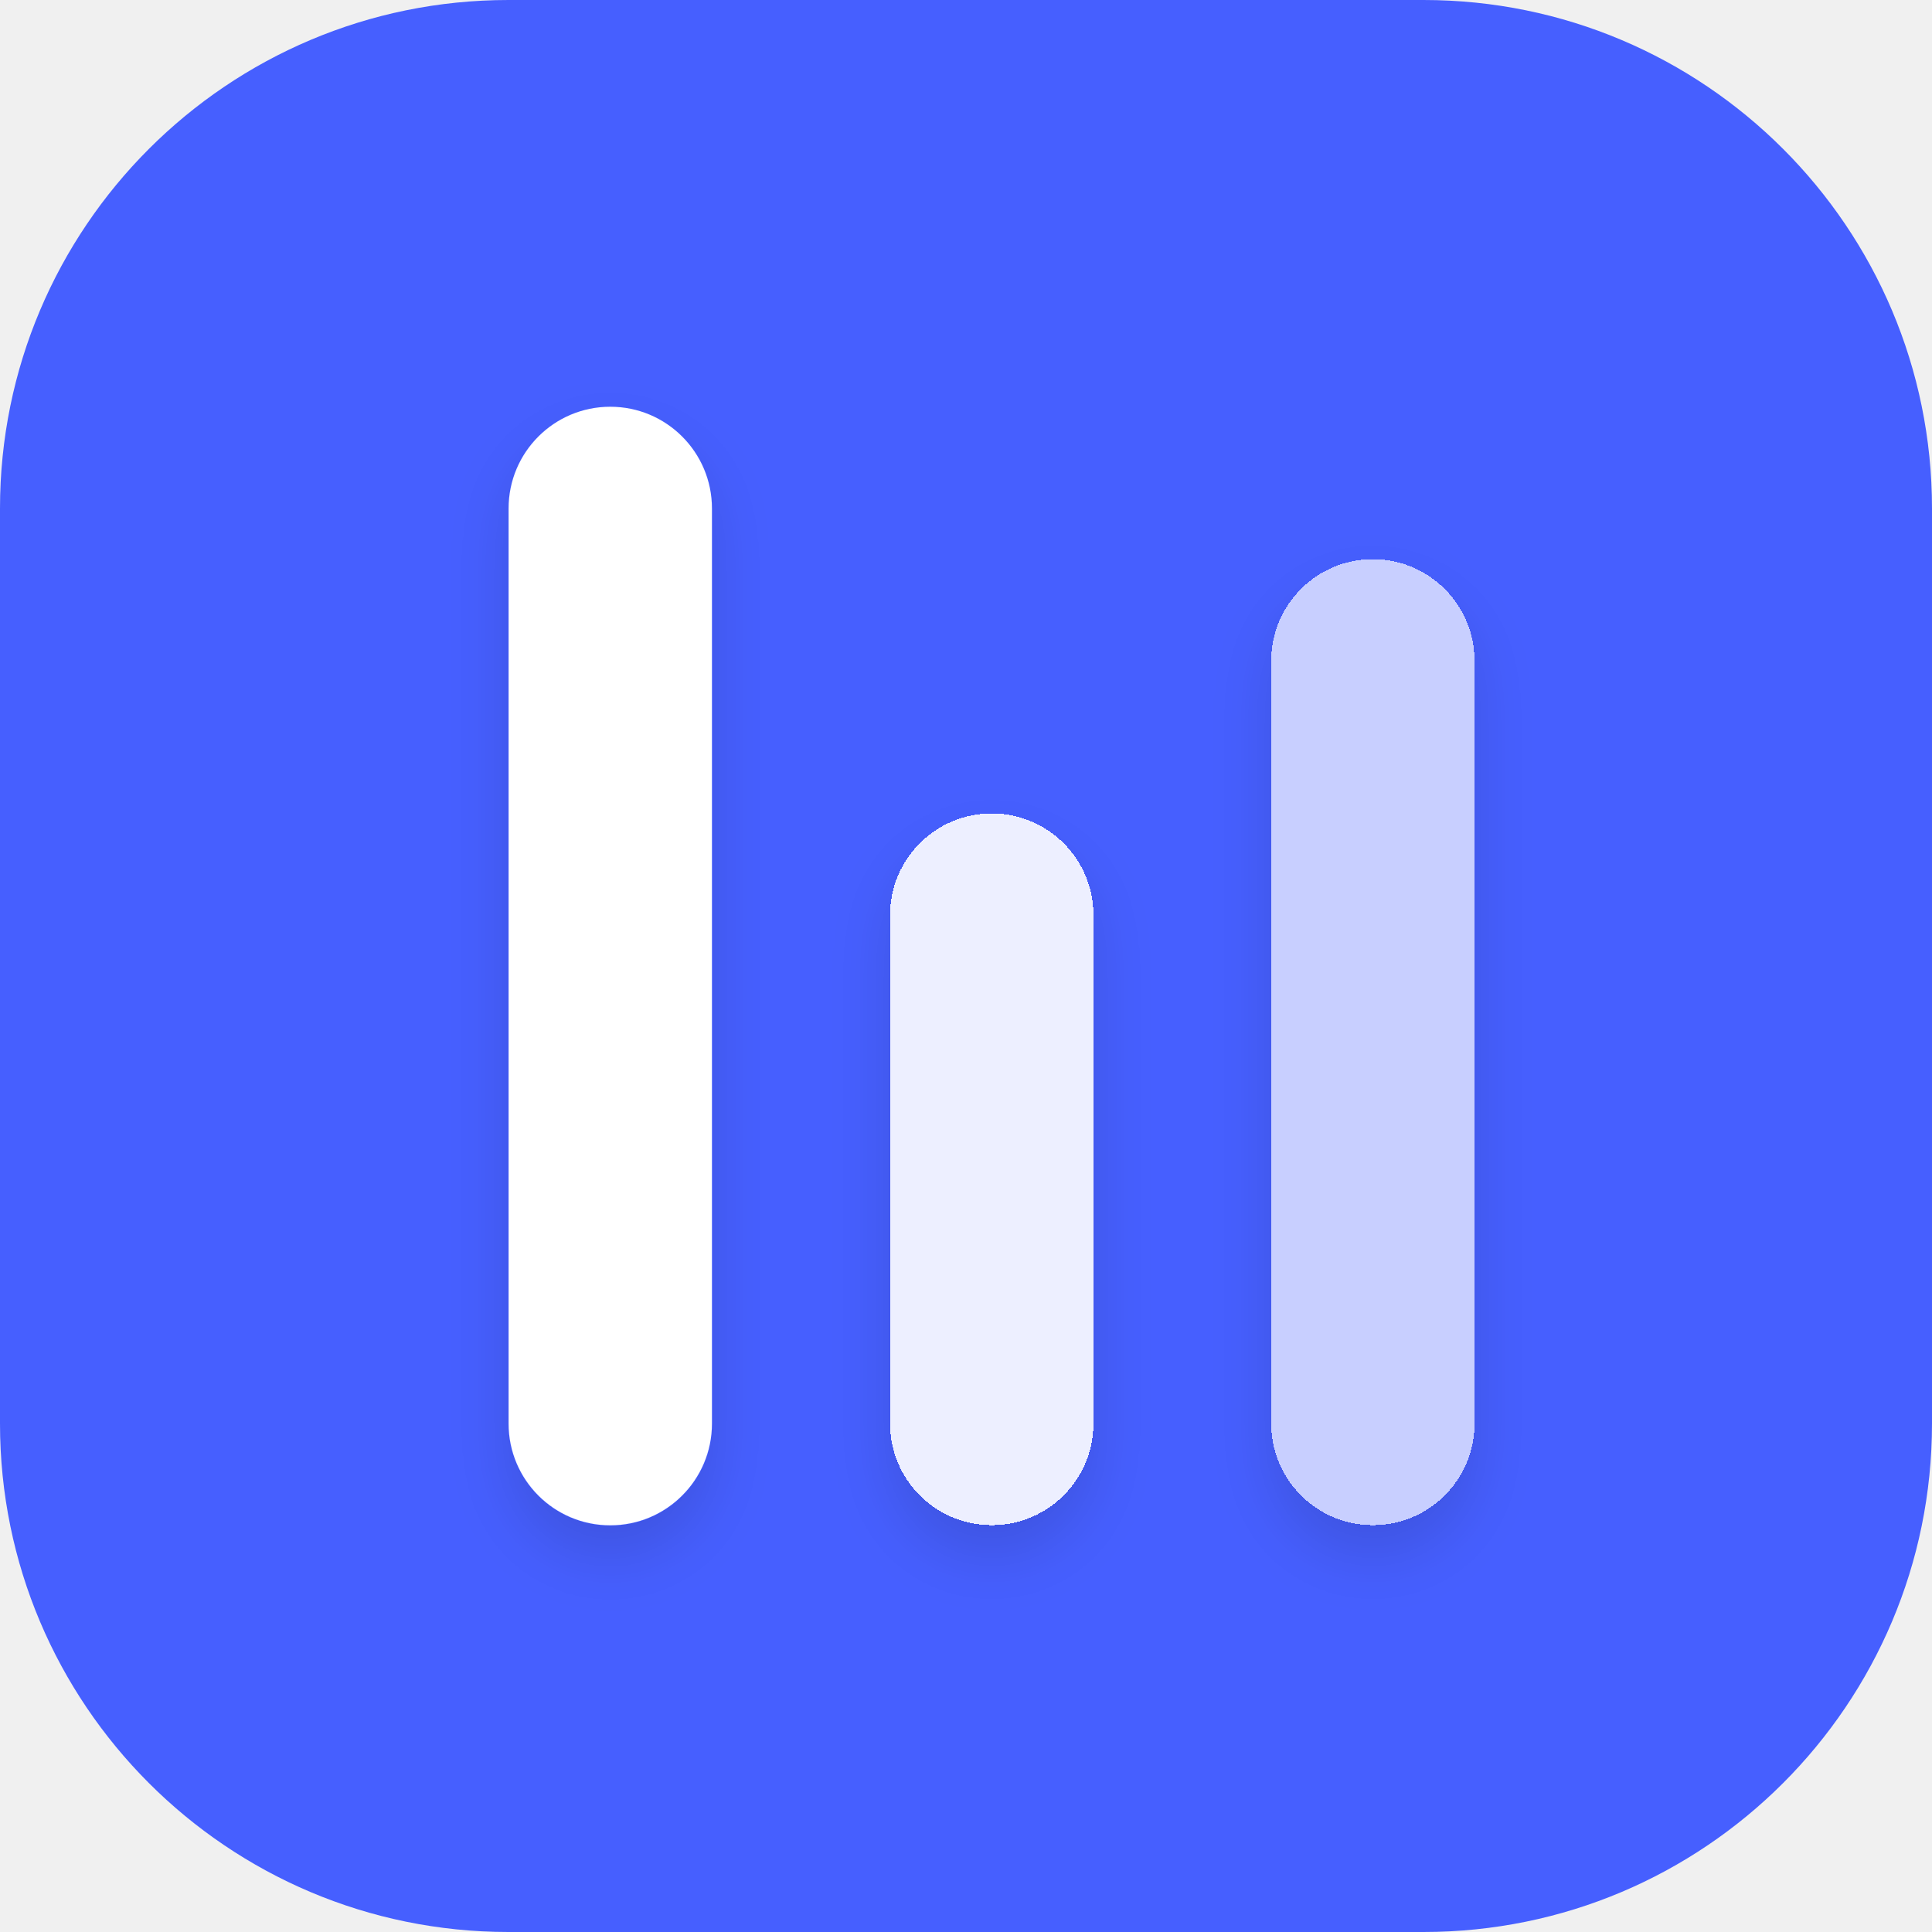
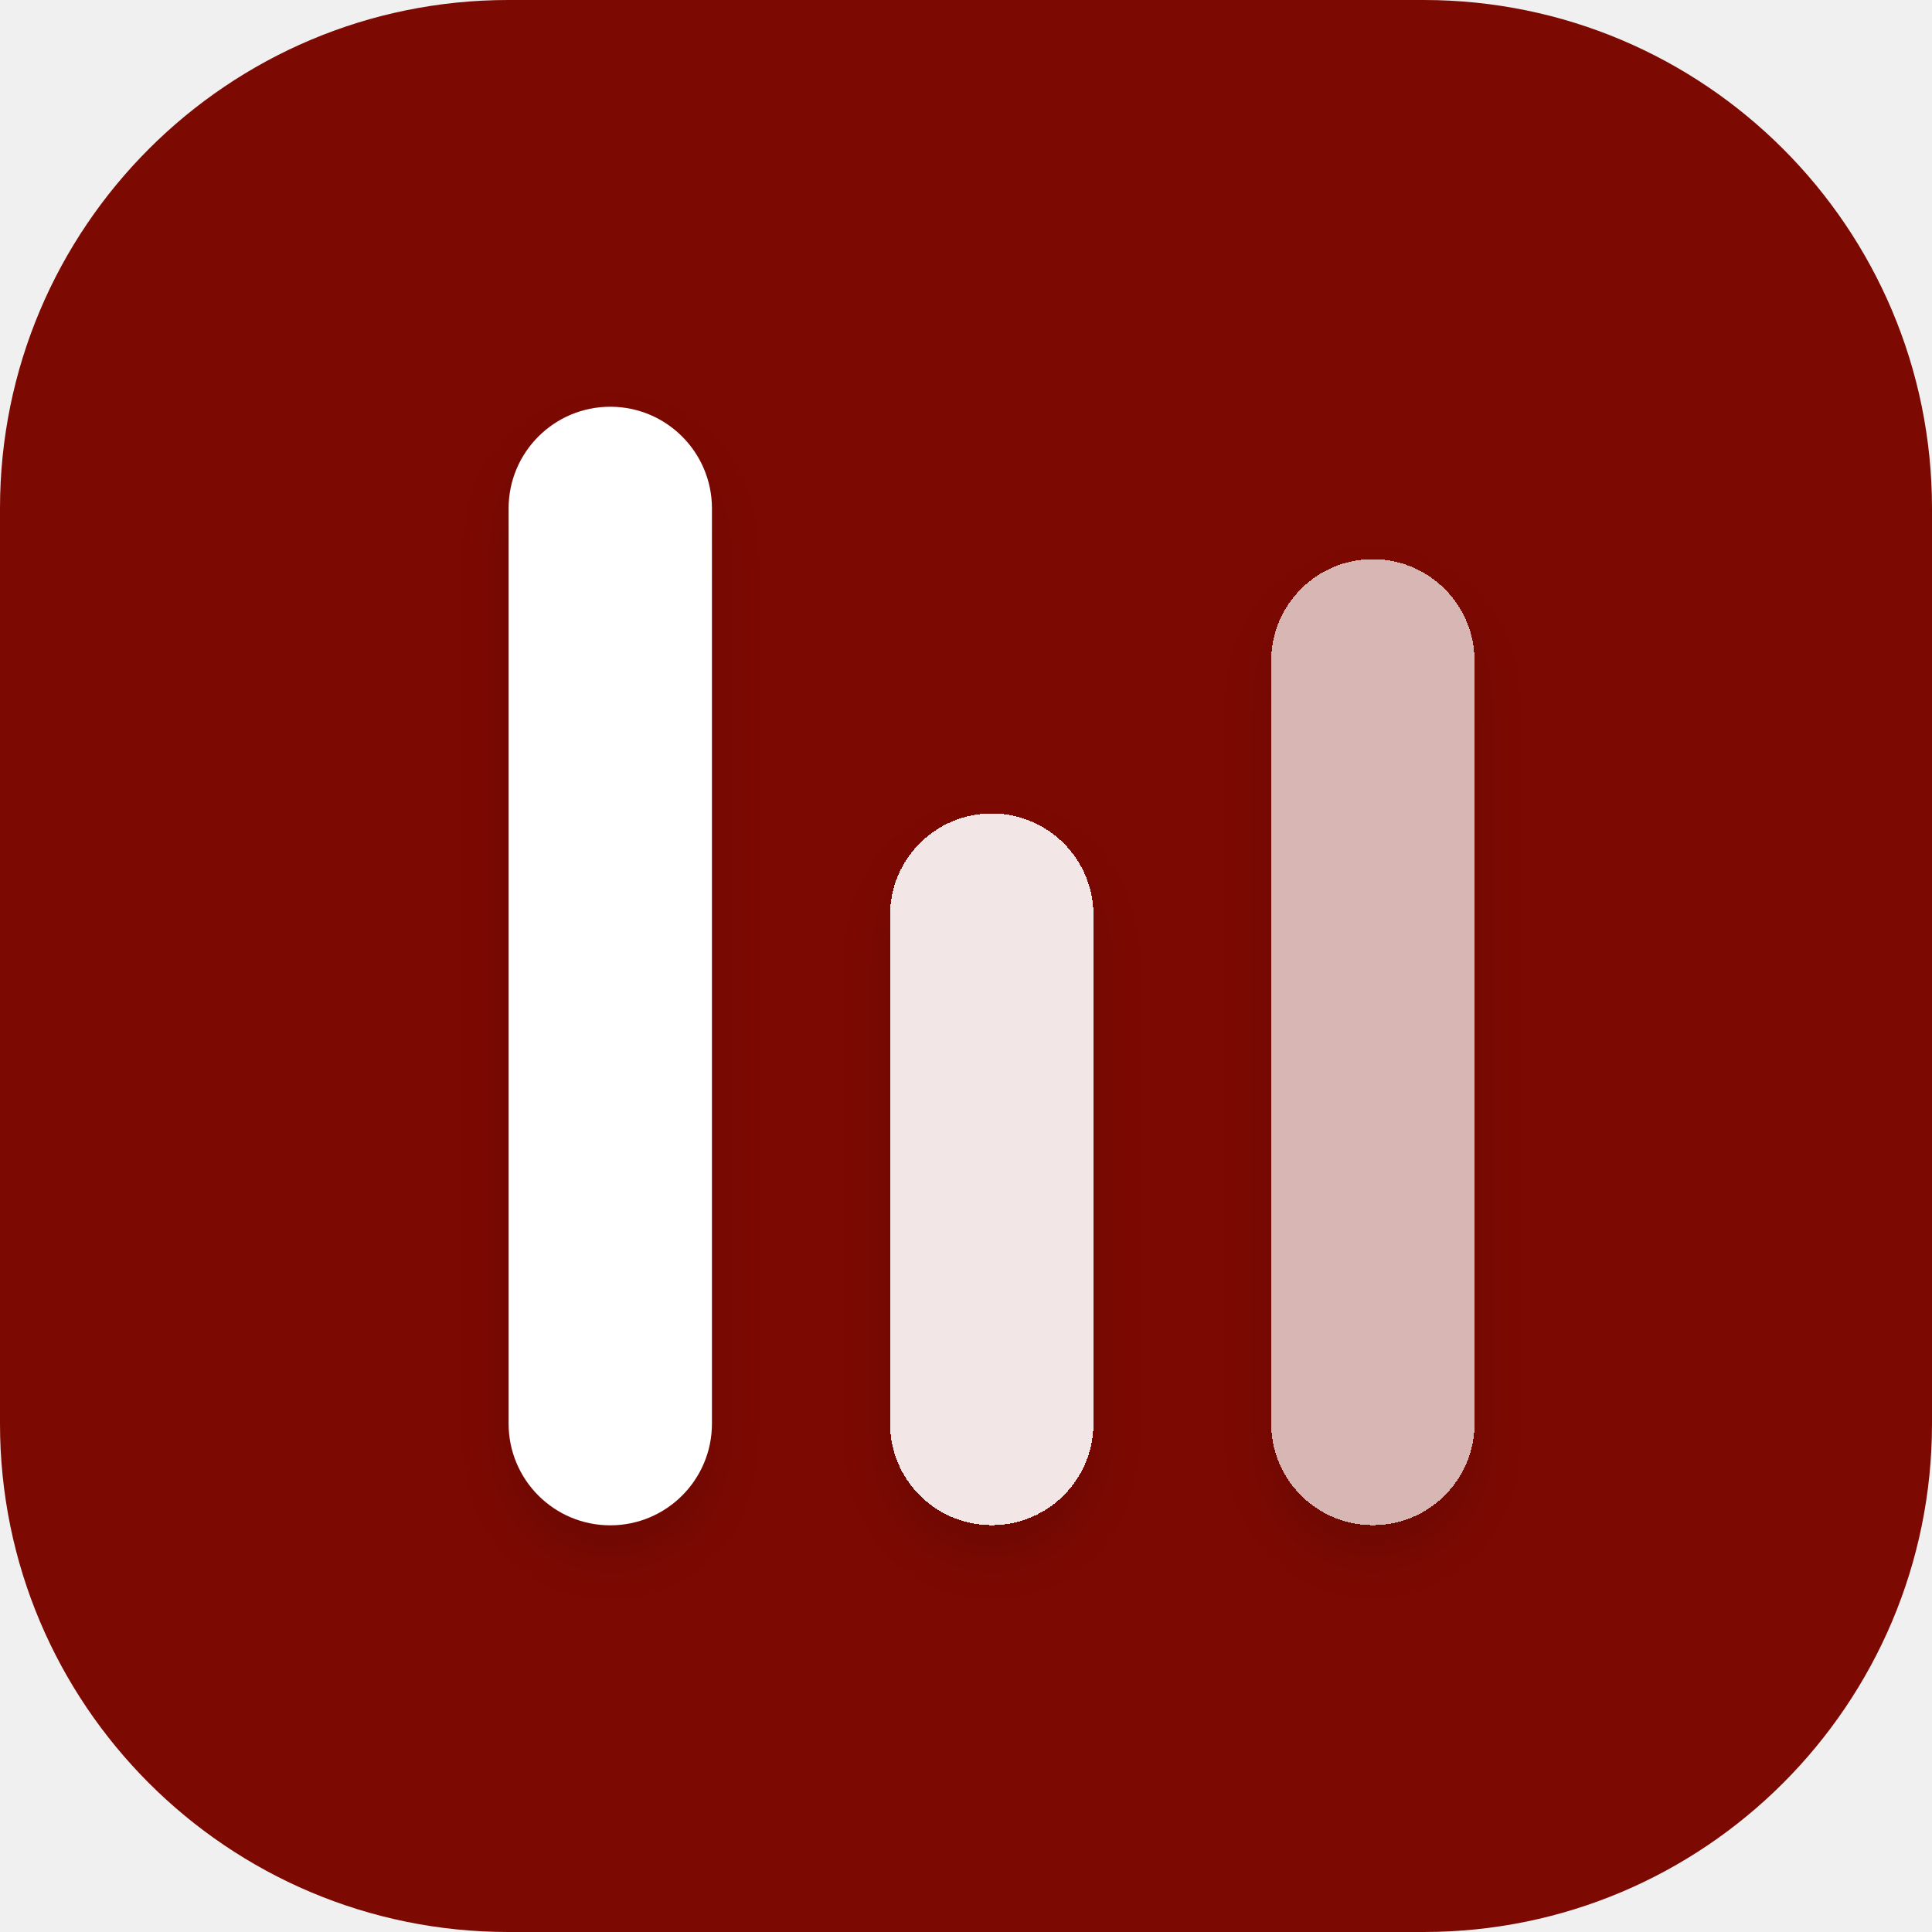
<svg xmlns="http://www.w3.org/2000/svg" width="32" height="32" viewBox="0 0 32 32" fill="none">
-   <path d="M0 8.421C0 3.77 3.77 0 8.421 0H23.579C28.23 0 32 3.77 32 8.421V23.579C32 28.23 28.23 32 23.579 32H8.421C3.77 32 0 28.23 0 23.579V8.421Z" fill="#465FFF" />
+   <path d="M0 8.421C0 3.77 3.77 0 8.421 0H23.579C28.23 0 32 3.77 32 8.421V23.579C32 28.23 28.23 32 23.579 32H8.421C3.77 32 0 28.23 0 23.579V8.421Z" fill="#7C0902" />
  <g filter="url(#filter0_d_1884_16361)">
    <path d="M8.424 8.422C8.424 7.491 9.178 6.737 10.108 6.737C11.038 6.737 11.792 7.491 11.792 8.422V23.579C11.792 24.51 11.038 25.264 10.108 25.264C9.178 25.264 8.424 24.51 8.424 23.579V8.422Z" fill="white" />
  </g>
  <g filter="url(#filter1_d_1884_16361)">
    <path d="M14.742 15.157C14.742 14.227 15.496 13.473 16.426 13.473C17.357 13.473 18.111 14.227 18.111 15.157V23.578C18.111 24.508 17.357 25.262 16.426 25.262C15.496 25.262 14.742 24.508 14.742 23.578V15.157Z" fill="white" fill-opacity="0.9" shape-rendering="crispEdges" />
  </g>
  <g filter="url(#filter2_d_1884_16361)">
    <path d="M21.055 10.946C21.055 10.016 21.809 9.262 22.739 9.262C23.669 9.262 24.423 10.016 24.423 10.946V23.578C24.423 24.508 23.669 25.262 22.739 25.262C21.809 25.262 21.055 24.508 21.055 23.578V10.946Z" fill="white" fill-opacity="0.7" shape-rendering="crispEdges" />
  </g>
  <defs>
    <filter id="filter0_d_1884_16361" x="7.424" y="6.237" width="5.368" height="20.526" filterUnits="userSpaceOnUse" color-interpolation-filters="sRGB">
      <feFlood flood-opacity="0" result="BackgroundImageFix" />
      <feColorMatrix in="SourceAlpha" type="matrix" values="0 0 0 0 0 0 0 0 0 0 0 0 0 0 0 0 0 0 127 0" result="hardAlpha" />
      <feOffset dy="0.5" />
      <feGaussianBlur stdDeviation="0.5" />
      <feComposite in2="hardAlpha" operator="out" />
      <feColorMatrix type="matrix" values="0 0 0 0 0 0 0 0 0 0 0 0 0 0 0 0 0 0 0.12 0" />
      <feBlend mode="normal" in2="BackgroundImageFix" result="effect1_dropShadow_1884_16361" />
      <feBlend mode="normal" in="SourceGraphic" in2="effect1_dropShadow_1884_16361" result="shape" />
    </filter>
    <filter id="filter1_d_1884_16361" x="13.742" y="12.973" width="5.368" height="13.789" filterUnits="userSpaceOnUse" color-interpolation-filters="sRGB">
      <feFlood flood-opacity="0" result="BackgroundImageFix" />
      <feColorMatrix in="SourceAlpha" type="matrix" values="0 0 0 0 0 0 0 0 0 0 0 0 0 0 0 0 0 0 127 0" result="hardAlpha" />
      <feOffset dy="0.5" />
      <feGaussianBlur stdDeviation="0.5" />
      <feComposite in2="hardAlpha" operator="out" />
      <feColorMatrix type="matrix" values="0 0 0 0 0 0 0 0 0 0 0 0 0 0 0 0 0 0 0.12 0" />
      <feBlend mode="normal" in2="BackgroundImageFix" result="effect1_dropShadow_1884_16361" />
      <feBlend mode="normal" in="SourceGraphic" in2="effect1_dropShadow_1884_16361" result="shape" />
    </filter>
    <filter id="filter2_d_1884_16361" x="20.055" y="8.762" width="5.368" height="18" filterUnits="userSpaceOnUse" color-interpolation-filters="sRGB">
      <feFlood flood-opacity="0" result="BackgroundImageFix" />
      <feColorMatrix in="SourceAlpha" type="matrix" values="0 0 0 0 0 0 0 0 0 0 0 0 0 0 0 0 0 0 127 0" result="hardAlpha" />
      <feOffset dy="0.5" />
      <feGaussianBlur stdDeviation="0.5" />
      <feComposite in2="hardAlpha" operator="out" />
      <feColorMatrix type="matrix" values="0 0 0 0 0 0 0 0 0 0 0 0 0 0 0 0 0 0 0.12 0" />
      <feBlend mode="normal" in2="BackgroundImageFix" result="effect1_dropShadow_1884_16361" />
      <feBlend mode="normal" in="SourceGraphic" in2="effect1_dropShadow_1884_16361" result="shape" />
    </filter>
  </defs>
</svg>
